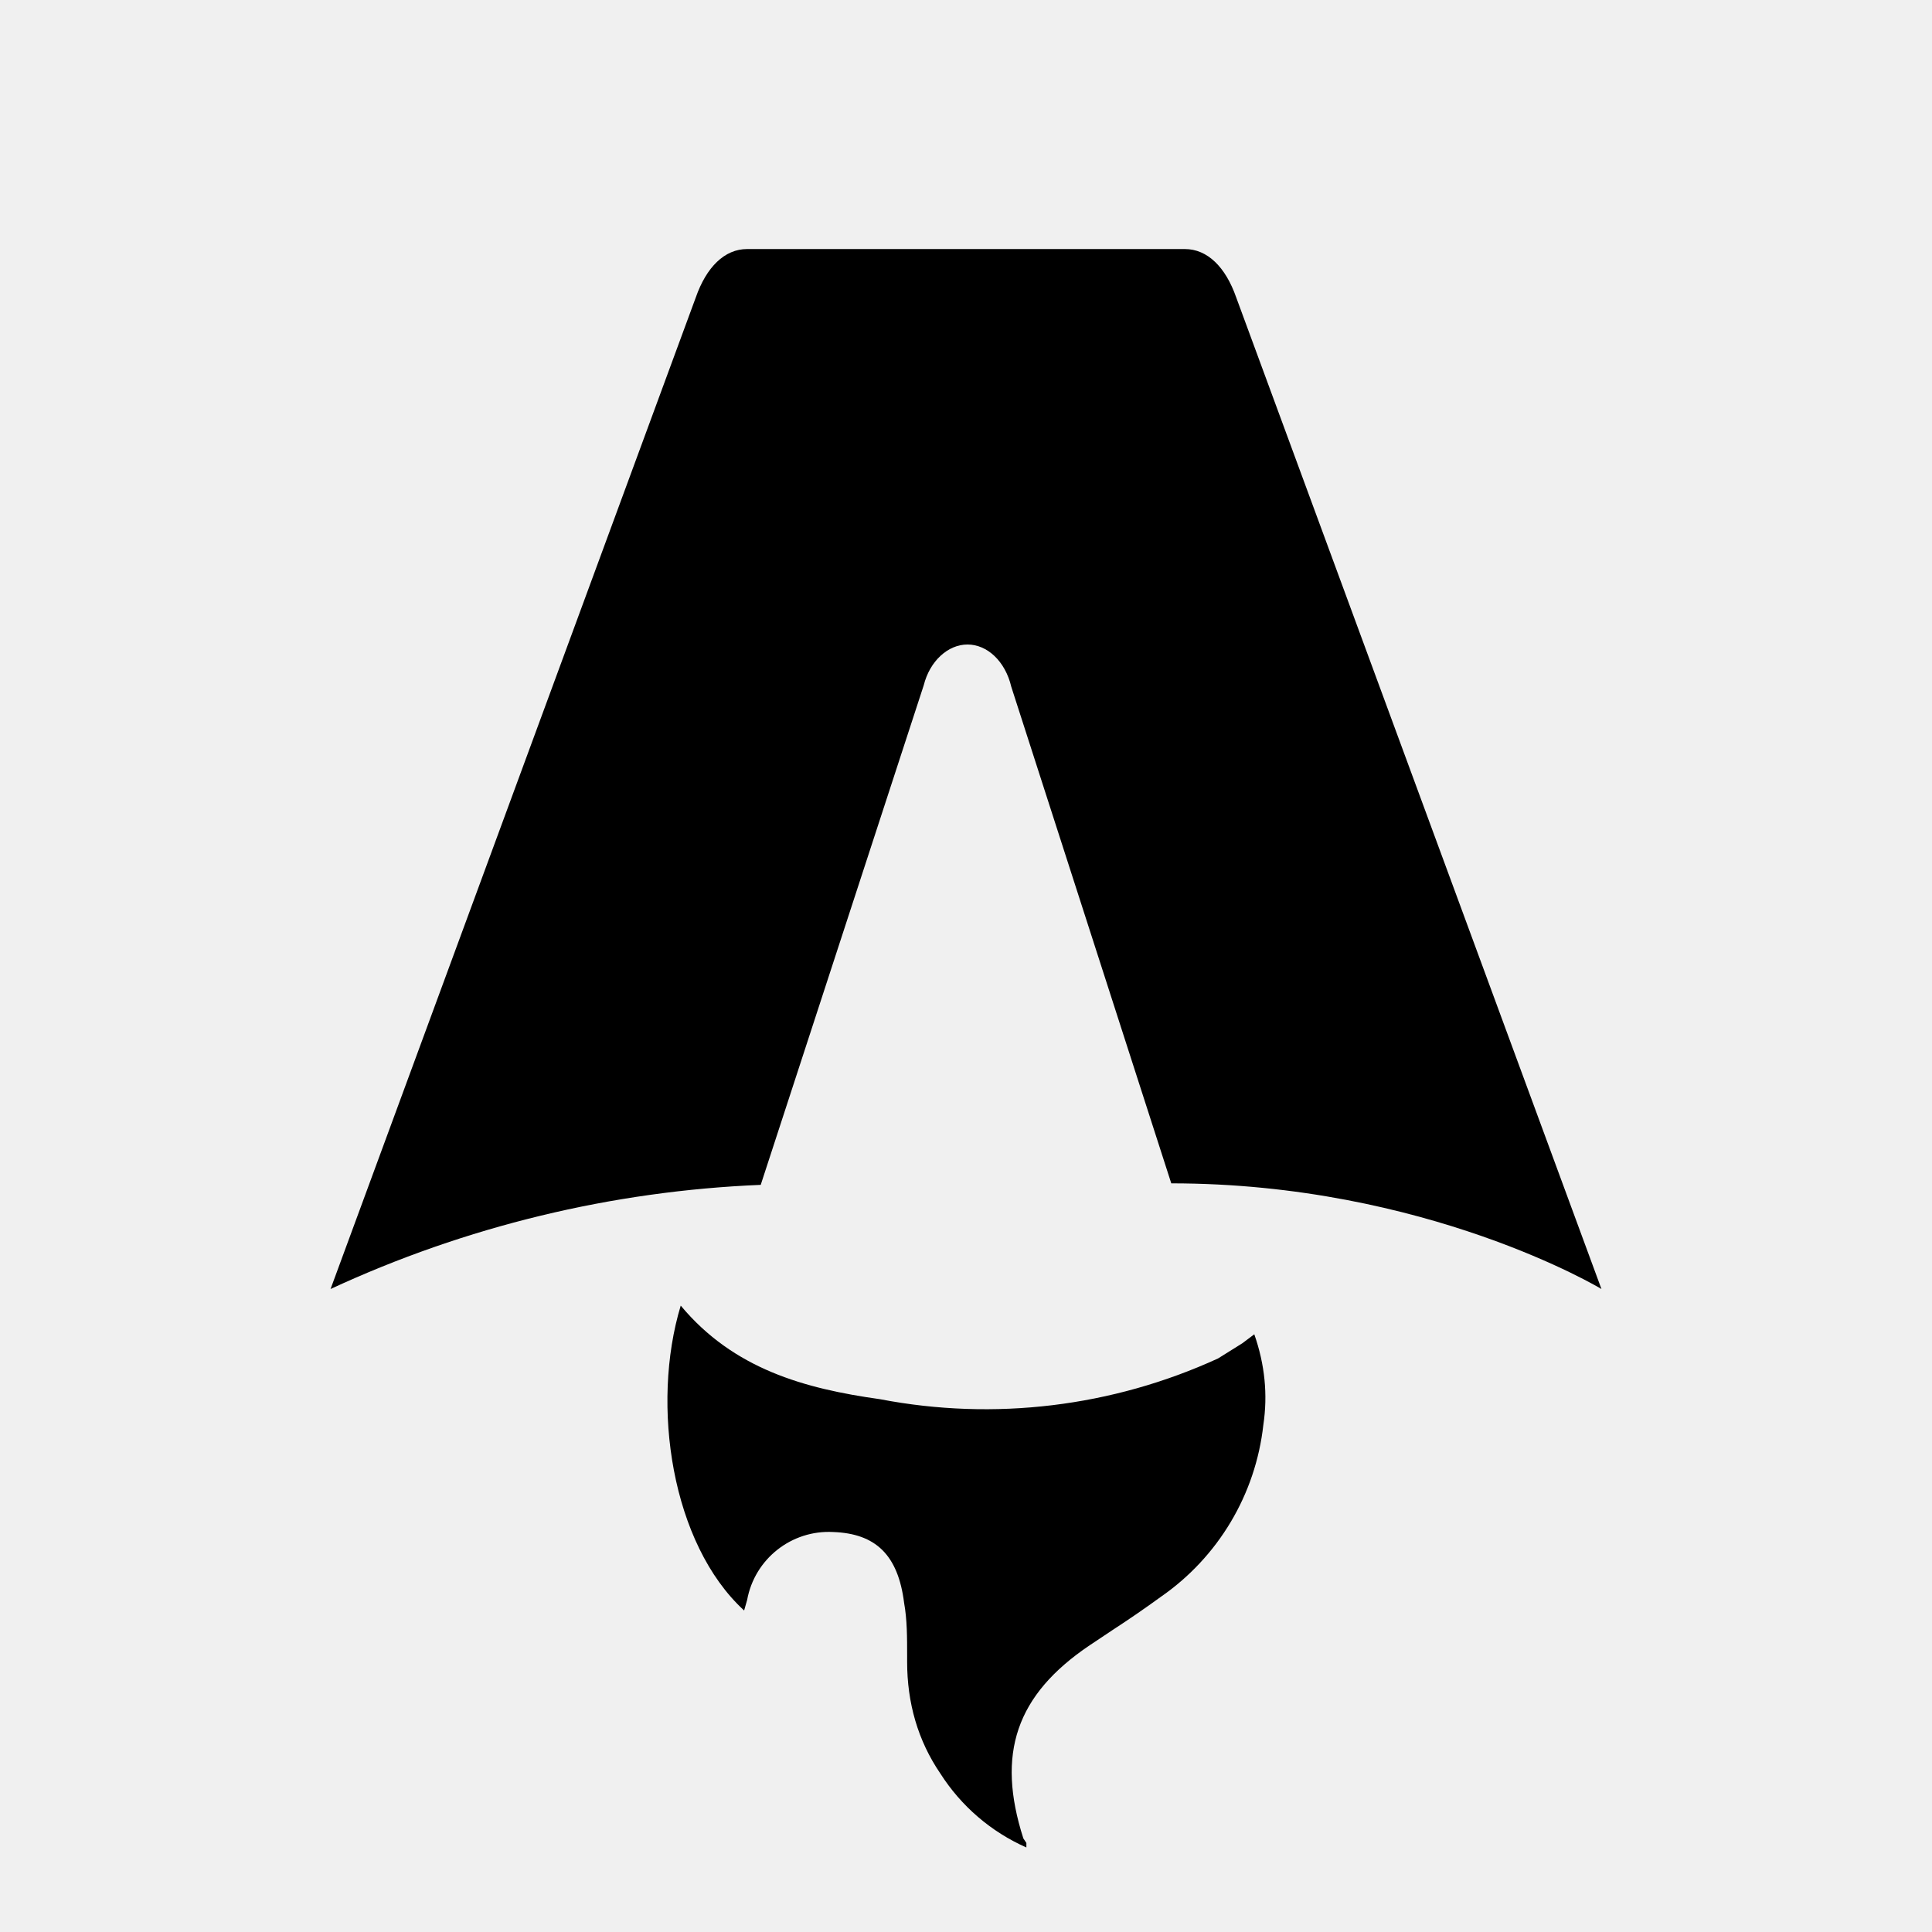
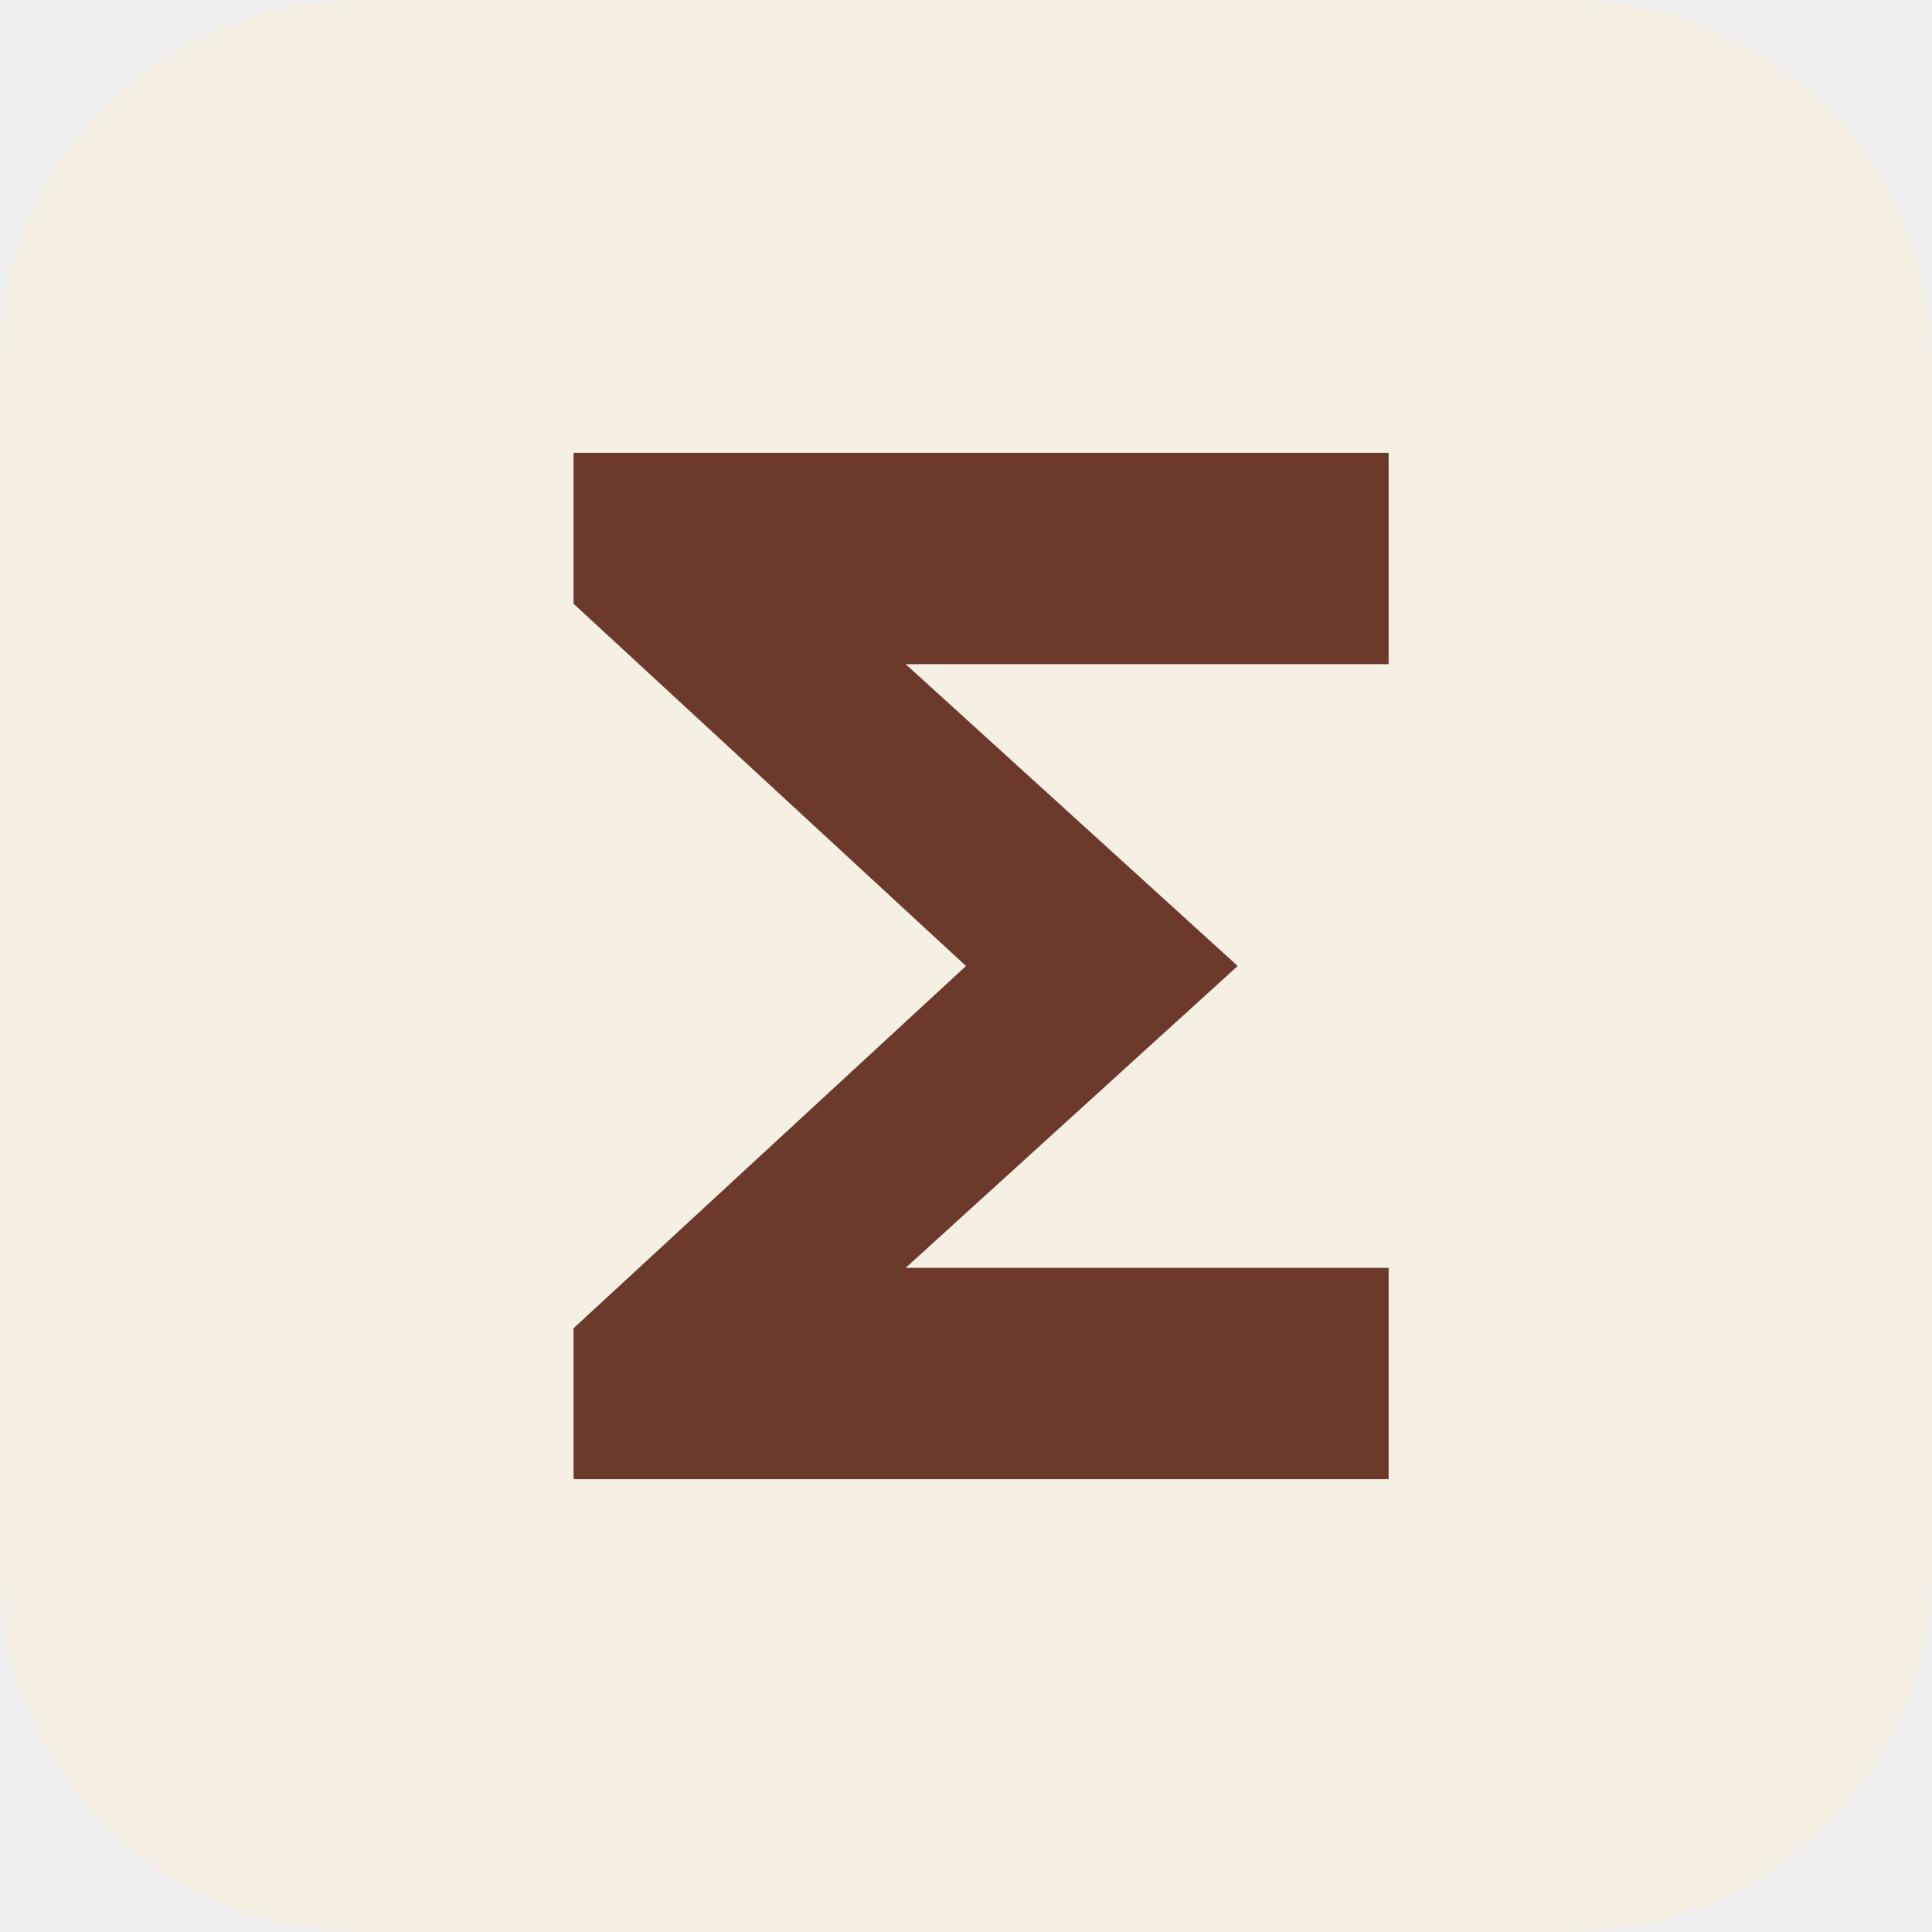
- <svg xmlns="http://www.w3.org/2000/svg" fill="none" viewBox="0 0 128 128">
-   <path d="M50.4 78.5a75.1 75.1 0 0 0-28.5 6.9l24.2-65.7c.7-2 1.9-3.2 3.4-3.2h29c1.5 0 2.7 1.2 3.4 3.2l24.2 65.7s-11.6-7-28.5-7L67 45.5c-.4-1.7-1.6-2.8-2.9-2.8-1.3 0-2.5 1.1-2.9 2.7L50.4 78.5Zm-1.1 28.2Zm-4.2-20.2c-2 6.6-.6 15.8 4.2 20.2a17.5 17.5 0 0 1 .2-.7 5.5 5.5 0 0 1 5.7-4.5c2.8.1 4.3 1.5 4.7 4.7.2 1.1.2 2.3.2 3.5v.4c0 2.7.7 5.2 2.2 7.4a13 13 0 0 0 5.7 4.9v-.3l-.2-.3c-1.8-5.6-.5-9.5 4.4-12.8l1.5-1a73 73 0 0 0 3.2-2.2 16 16 0 0 0 6.8-11.4c.3-2 .1-4-.6-6l-.8.6-1.6 1a37 37 0 0 1-22.4 2.7c-5-.7-9.7-2-13.2-6.2Z" />
+ <svg xmlns="http://www.w3.org/2000/svg" viewBox="0 0 128 128">
+   <rect class="tile" width="128" height="128" rx="24" fill="#f5efe4" />
+   <path class="glyph" fill="#6b3a2a" d="M38 30 L92 30 L92 44 L60 44 L82 64 L60 84 L92 84 L92 98 L38 98 L38 88 L64 64 L38 40 Z" />
  <style>
-         path { fill: #000; }
-         @media (prefers-color-scheme: dark) {
-             path { fill: #FFF; }
-         }
-     </style>
+     @media (prefers-color-scheme: dark) {
+       .tile { fill: #211e18; }
+       .glyph { fill: #d29978; }
+     }
+   </style>
</svg>
